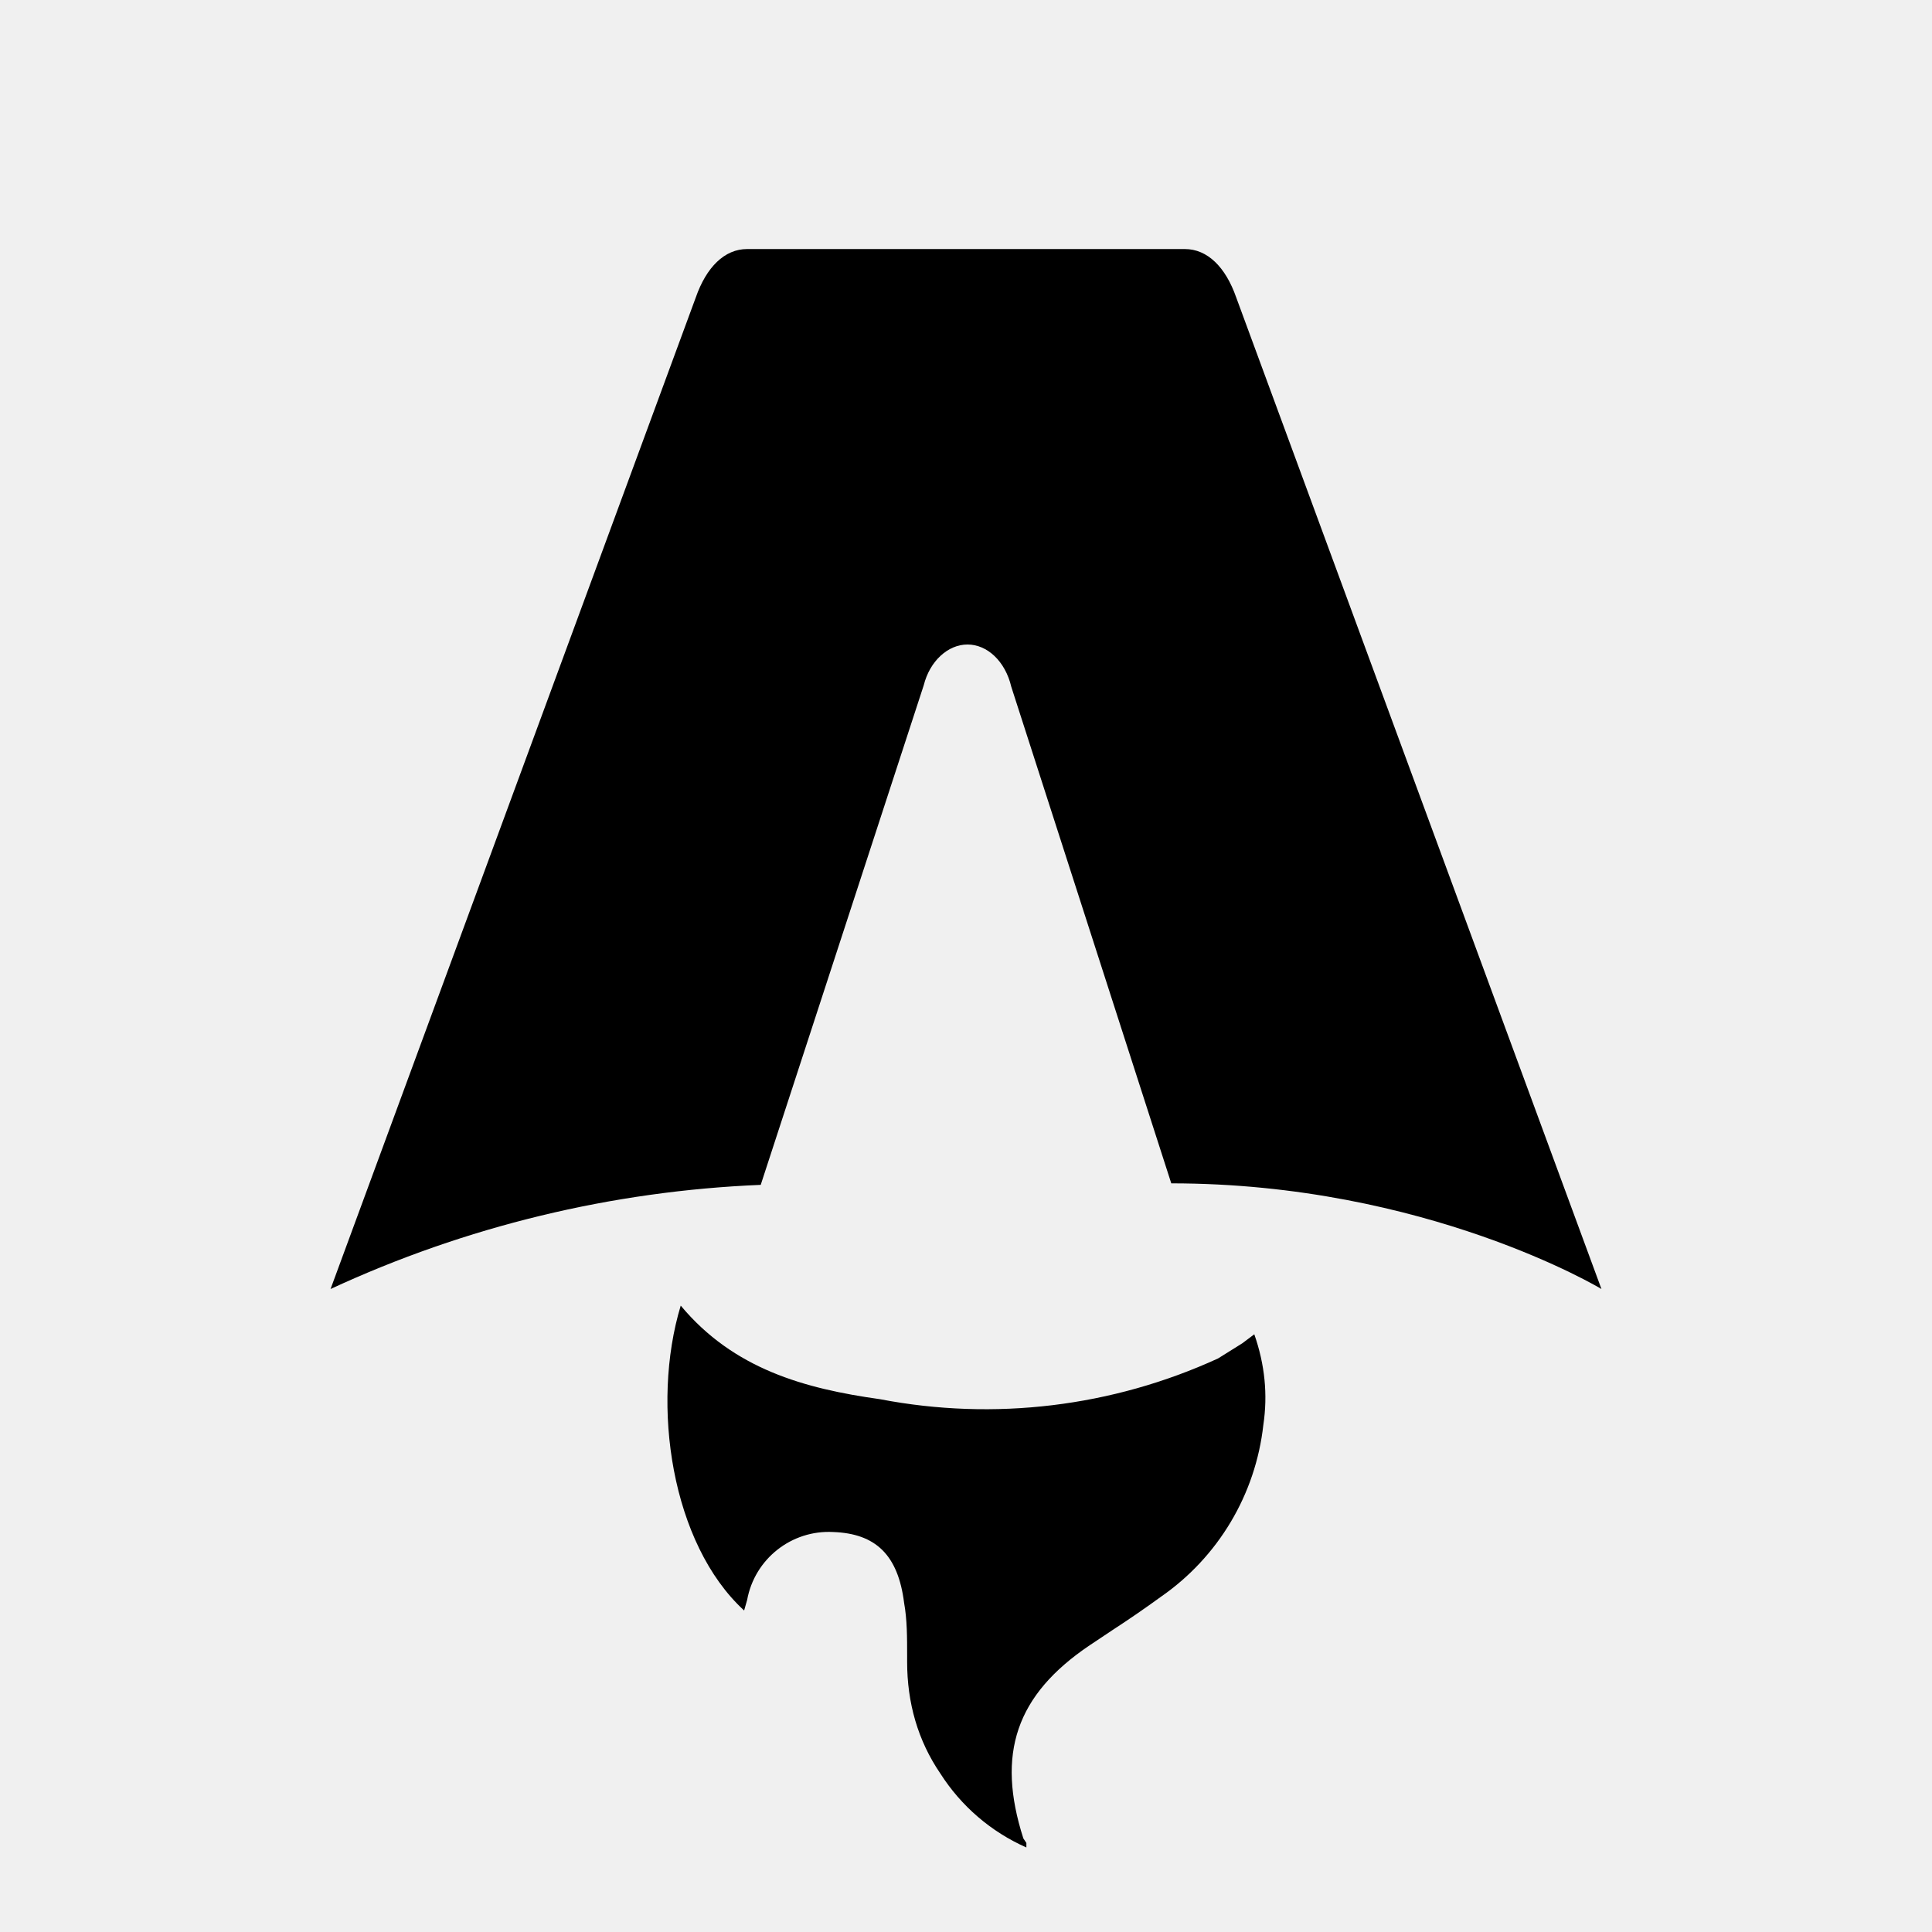
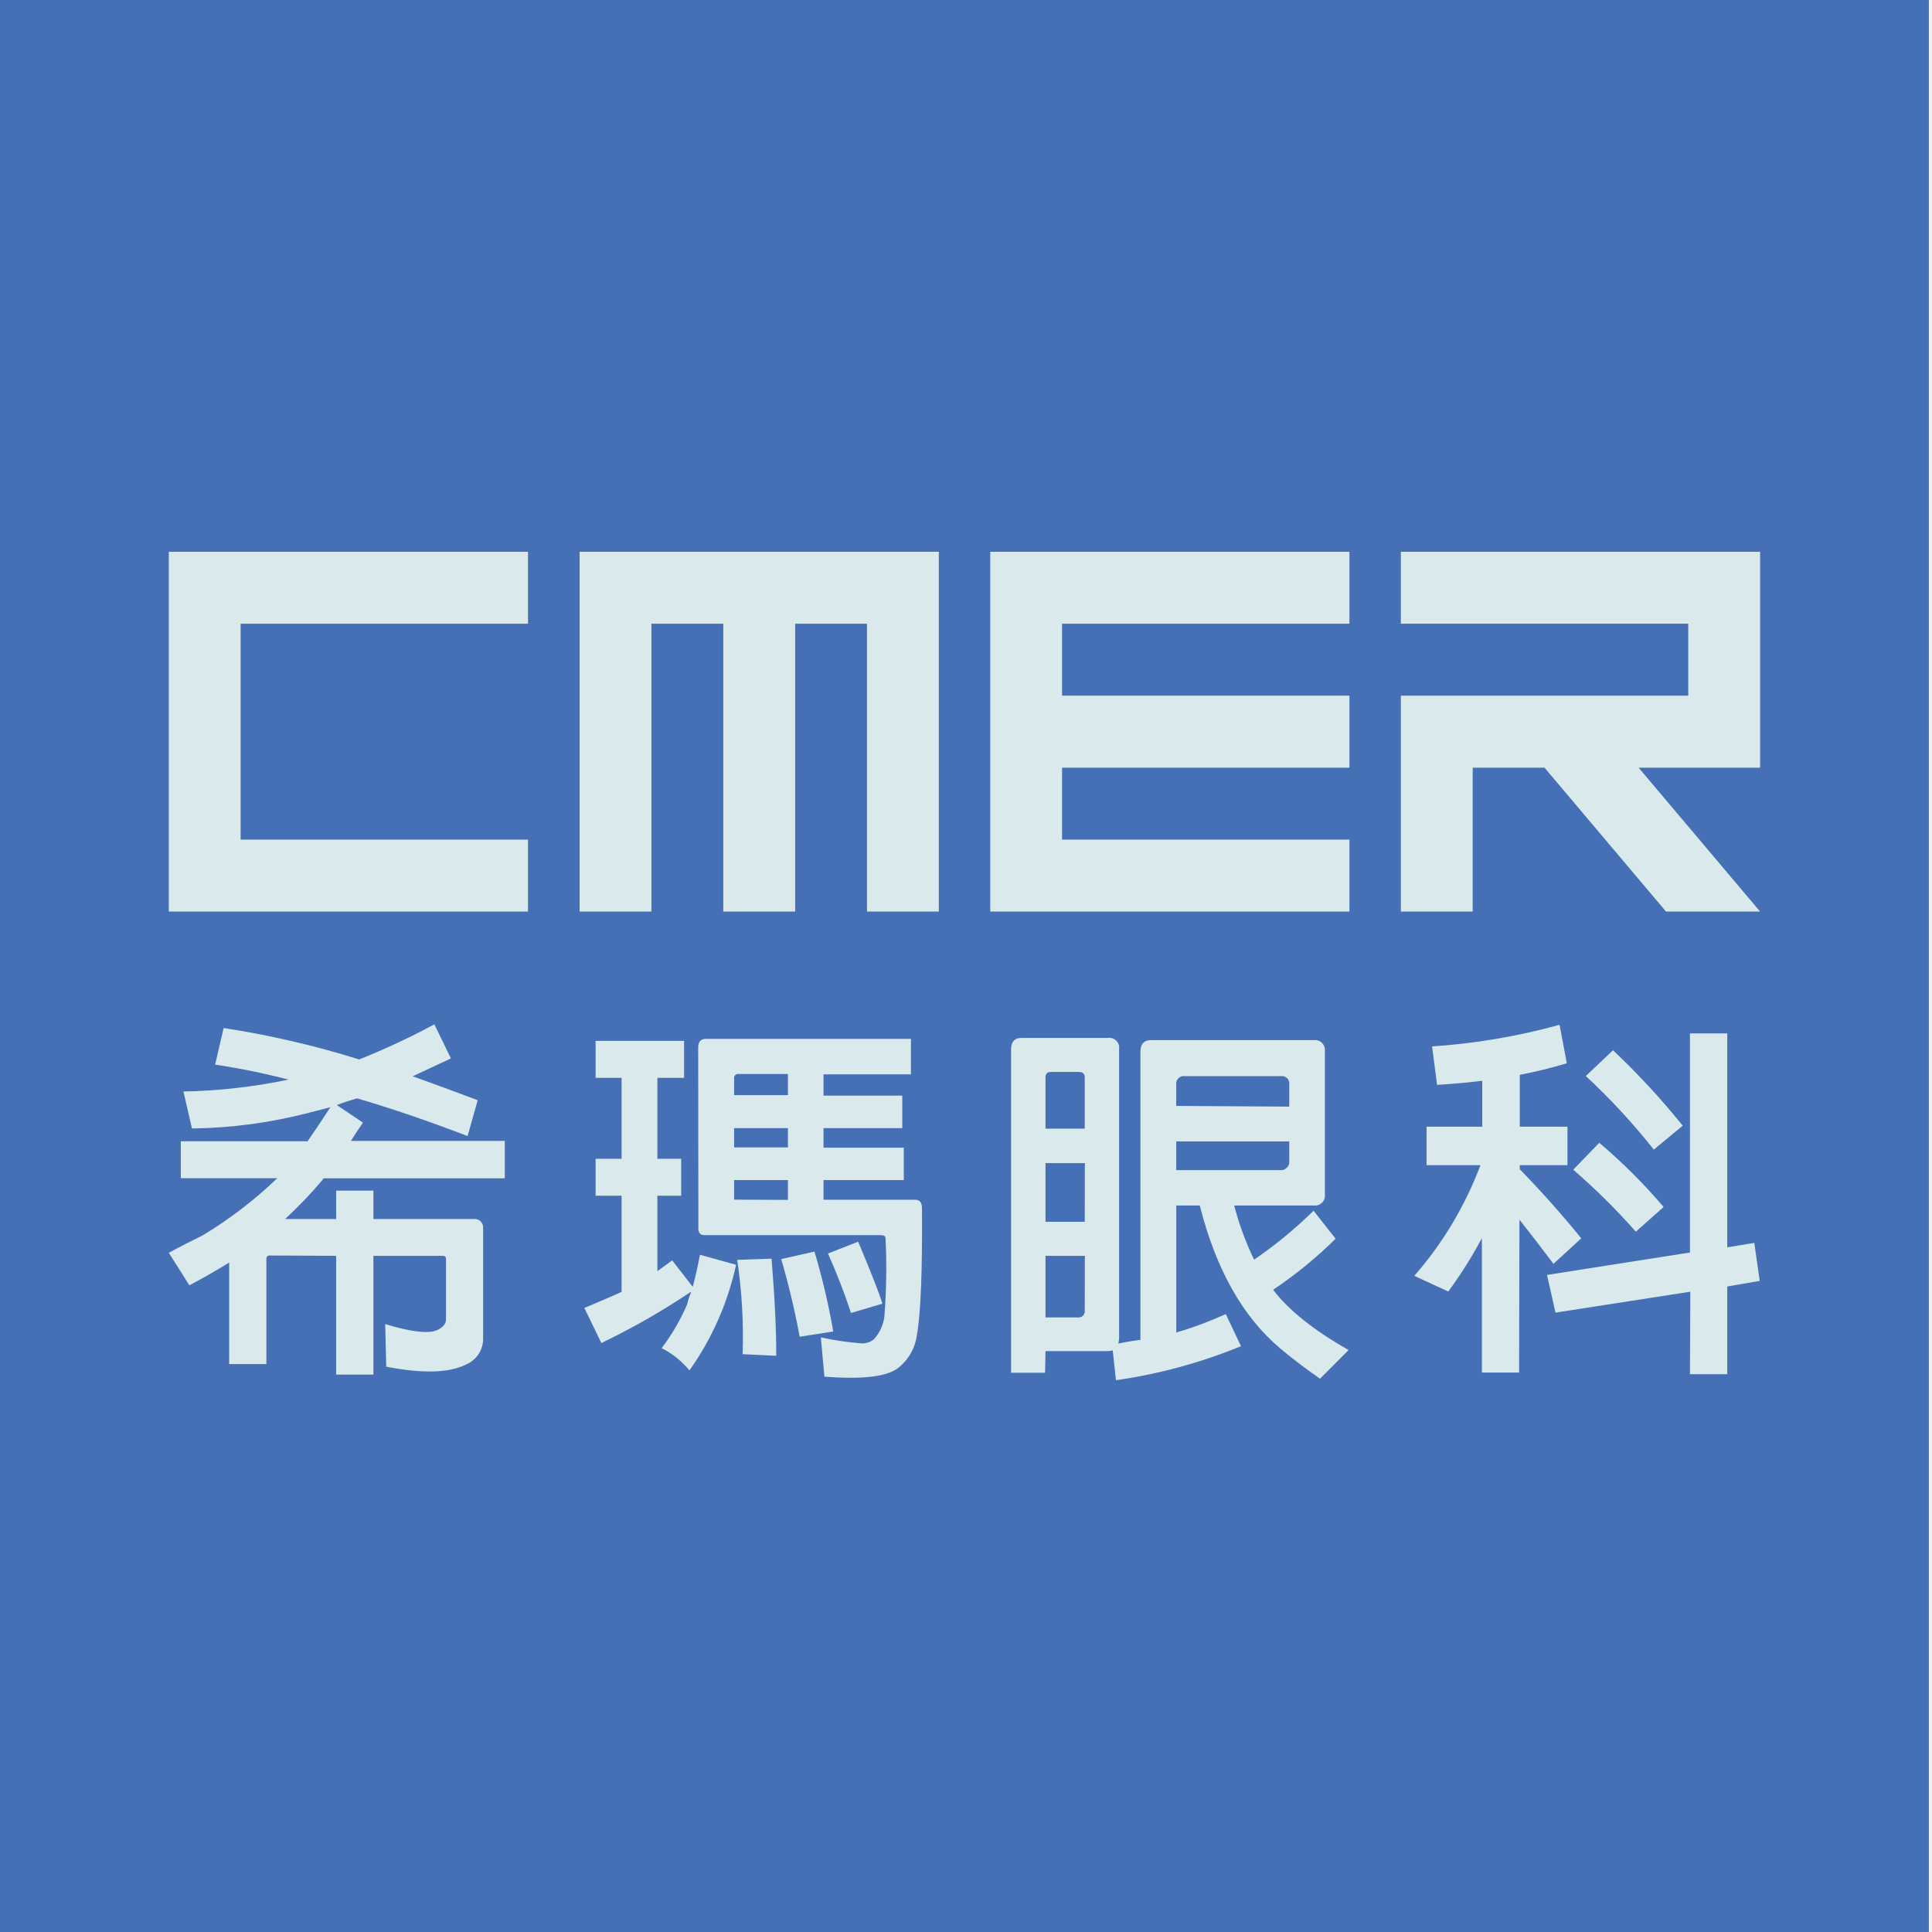
- <svg xmlns="http://www.w3.org/2000/svg" fill="none" viewBox="0 0 128 128">
-   <path d="M50.4 78.5a75.1 75.1 0 0 0-28.5 6.9l24.2-65.7c.7-2 1.9-3.2 3.4-3.2h29c1.5 0 2.7 1.2 3.4 3.2l24.2 65.7s-11.6-7-28.5-7L67 45.5c-.4-1.7-1.6-2.8-2.9-2.8-1.3 0-2.5 1.1-2.9 2.7L50.4 78.5Zm-1.1 28.2Zm-4.2-20.2c-2 6.6-.6 15.8 4.2 20.2a17.5 17.5 0 0 1 .2-.7 5.5 5.5 0 0 1 5.7-4.5c2.8.1 4.3 1.5 4.7 4.7.2 1.1.2 2.3.2 3.5v.4c0 2.7.7 5.2 2.2 7.4a13 13 0 0 0 5.7 4.9v-.3l-.2-.3c-1.8-5.6-.5-9.5 4.4-12.8l1.5-1a73 73 0 0 0 3.2-2.2 16 16 0 0 0 6.8-11.4c.3-2 .1-4-.6-6l-.8.6-1.6 1a37 37 0 0 1-22.4 2.7c-5-.7-9.7-2-13.2-6.2Z" />
-   <style>
-         path { fill: #000; }
-         @media (prefers-color-scheme: dark) {
-             path { fill: #FFF; }
-         }
-     </style>
+ <svg xmlns="http://www.w3.org/2000/svg" width="60" height="60" viewBox="0 0 60 60" fill="none">
+   <path d="M59.903 0H0V60H59.903V0Z" fill="#4570B6" />
+   <path d="M18 28.309H20.231V19.37H22.462V28.309H24.695V19.37H26.925V28.309H29.156V17.136H18V28.309Z" fill="#D9E9EC" />
+   <path d="M5.243 28.309H16.398V26.075H7.473V19.37H16.398V17.136H5.243V28.309Z" fill="#D9E9EC" />
+   <path fill-rule="evenodd" clip-rule="evenodd" d="M25.711 38.93L26.651 38.562C27.065 39.544 27.313 40.186 27.406 40.487L26.429 40.776C26.222 40.147 25.982 39.529 25.711 38.925V38.93ZM24.262 39.102L25.294 38.869C25.538 39.684 25.733 40.513 25.877 41.352L24.835 41.513C24.684 40.7 24.493 39.895 24.262 39.102ZM22.905 39.126L23.961 39.089C24.063 40.333 24.111 41.339 24.106 42.105L23.063 42.055C23.096 41.076 23.039 40.095 22.894 39.126H22.905ZM21.448 40.123C20.564 40.718 19.637 41.248 18.676 41.709L18.148 40.62C18.597 40.432 18.982 40.268 19.304 40.12V37.135H18.497V35.987H19.304V33.473H18.497V32.325H21.245V33.473H20.416V35.987H21.155V37.135H20.416V39.477L20.875 39.142L21.514 39.964C21.596 39.654 21.67 39.321 21.738 38.967L22.86 39.279C22.602 40.459 22.11 41.575 21.411 42.56C21.174 42.272 20.88 42.036 20.548 41.867C20.866 41.449 21.132 40.992 21.34 40.508C21.369 40.378 21.41 40.251 21.464 40.128L21.448 40.123ZM24.47 35.633H22.799V35.035H24.47V35.633ZM24.47 34.01H22.799V33.481C22.798 33.464 22.8 33.447 22.805 33.432C22.811 33.416 22.82 33.402 22.831 33.39C22.843 33.378 22.857 33.368 22.872 33.362C22.888 33.356 22.904 33.353 22.921 33.354H24.47V34.01ZM22.799 37.256V36.648H24.47V37.264L22.799 37.256ZM21.688 37.687V38.147C21.688 38.29 21.751 38.359 21.878 38.359H27.356C27.453 38.359 27.501 38.391 27.501 38.452C27.541 39.267 27.529 40.084 27.464 40.897C27.429 41.157 27.316 41.399 27.139 41.593C27.026 41.684 26.883 41.729 26.738 41.719C26.319 41.685 25.903 41.623 25.492 41.534L25.603 42.753C26.817 42.846 27.593 42.753 27.936 42.449C28.235 42.196 28.428 41.841 28.477 41.452C28.595 40.774 28.647 39.464 28.633 37.523C28.633 37.354 28.57 37.259 28.419 37.259H25.576V36.648H28.068V35.641H25.576V35.035H28.021V34.026H25.576V33.364H28.29V32.262H21.928C21.765 32.262 21.683 32.346 21.683 32.526L21.688 37.687ZM10.44 39.001V42.69H11.596V39.001H13.748C13.816 39.001 13.851 39.033 13.851 39.094V40.974C13.851 41.119 13.748 41.238 13.547 41.32C13.27 41.423 12.739 41.355 11.963 41.122L11.995 42.444C13.125 42.663 13.952 42.64 14.476 42.375C14.632 42.309 14.765 42.199 14.859 42.058C14.953 41.917 15.004 41.752 15.004 41.582V38.145C15.008 38.106 15.003 38.066 14.99 38.03C14.976 37.993 14.955 37.959 14.927 37.932C14.899 37.904 14.866 37.883 14.829 37.87C14.792 37.857 14.753 37.852 14.714 37.857H11.596V36.976H10.44V37.857H8.856C9.265 37.478 9.65 37.076 10.01 36.651C10.018 36.627 10.034 36.607 10.055 36.593H15.677V35.432H10.899C11.013 35.247 11.134 35.059 11.272 34.864L10.461 34.319C10.641 34.248 10.852 34.179 11.09 34.11C12.146 34.419 13.289 34.809 14.521 35.281L14.835 34.168C14.141 33.904 13.465 33.658 12.816 33.425L14.004 32.87L13.489 31.812C12.732 32.22 11.953 32.583 11.156 32.902C9.779 32.471 8.371 32.145 6.945 31.926L6.681 33.063C7.448 33.178 8.209 33.333 8.959 33.528C7.886 33.753 6.793 33.877 5.697 33.898L5.961 35.046C7.185 35.031 8.403 34.867 9.588 34.559C9.788 34.505 10.012 34.447 10.261 34.385C10.004 34.78 9.768 35.132 9.553 35.443H5.615V36.59H8.611C7.902 37.272 7.118 37.872 6.275 38.377C5.932 38.544 5.586 38.718 5.243 38.906L5.881 39.916C6.293 39.702 6.705 39.464 7.117 39.21V42.362H8.273V39.083C8.273 39.071 8.275 39.059 8.279 39.048C8.283 39.037 8.29 39.027 8.298 39.018C8.307 39.01 8.317 39.003 8.328 38.998C8.339 38.993 8.351 38.991 8.363 38.991L10.44 39.001Z" fill="#D9E9EC" />
+   <path fill-rule="evenodd" clip-rule="evenodd" d="M52.494 40.115L48.307 40.765L48.043 39.594L52.483 38.898V32.093H53.642V38.737L54.481 38.599L54.65 39.779L53.642 39.953V42.677H52.483L52.494 40.115ZM48.859 36.326L49.667 35.49C50.386 36.099 51.054 36.766 51.665 37.484L50.802 38.251C50.197 37.566 49.548 36.923 48.859 36.326ZM49.249 33.417C50.01 34.124 50.716 34.888 51.361 35.702L52.259 34.959C51.591 34.13 50.867 33.347 50.094 32.616L49.249 33.417ZM47.188 37.88C47.579 38.37 47.924 38.824 48.244 39.25L49.107 38.457C48.502 37.711 47.865 36.996 47.198 36.312V36.186H48.679V34.99H47.198V33.38C47.691 33.286 48.178 33.166 48.658 33.021L48.434 31.826C47.14 32.184 45.813 32.409 44.474 32.497L44.63 33.692C45.108 33.663 45.578 33.621 46.032 33.565V34.99H44.303V36.186H45.976C45.503 37.445 44.807 38.61 43.922 39.623L44.978 40.109C45.365 39.582 45.714 39.028 46.021 38.452V42.626H47.177L47.188 37.88ZM36.529 34.345V33.684C36.524 33.648 36.527 33.612 36.539 33.578C36.551 33.544 36.57 33.512 36.595 33.487C36.621 33.461 36.652 33.442 36.686 33.43C36.72 33.419 36.757 33.415 36.793 33.42H39.776C39.811 33.415 39.848 33.418 39.883 33.429C39.917 33.441 39.948 33.46 39.974 33.486C40 33.511 40.019 33.543 40.03 33.577C40.042 33.612 40.045 33.648 40.039 33.684V34.367L36.529 34.345ZM40.039 35.448V36.038C40.045 36.078 40.042 36.118 40.03 36.157C40.017 36.196 39.996 36.231 39.968 36.26C39.94 36.289 39.906 36.311 39.868 36.325C39.83 36.339 39.789 36.343 39.749 36.339H36.529V35.448H40.039ZM33.506 33.29C33.628 33.29 33.688 33.349 33.688 33.465V35.051H32.469V33.465C32.469 33.349 32.524 33.29 32.638 33.29H33.506ZM33.688 40.694C33.693 40.723 33.69 40.753 33.681 40.781C33.672 40.809 33.656 40.835 33.636 40.856C33.615 40.877 33.59 40.894 33.562 40.904C33.534 40.913 33.504 40.917 33.474 40.913H32.469V39.001H33.691L33.688 40.694ZM33.688 37.944H32.469V36.122H33.691L33.688 37.944ZM32.469 41.96H34.398C34.452 41.96 34.505 41.952 34.557 41.936L34.657 42.864C35.99 42.673 37.294 42.318 38.54 41.807L38.068 40.81C37.615 41.015 37.151 41.192 36.676 41.339C36.626 41.346 36.576 41.362 36.531 41.386V37.439H37.26C37.761 39.417 38.595 40.896 39.76 41.878C40.098 42.164 40.509 42.478 40.995 42.817L41.882 41.926C40.805 41.316 40.024 40.693 39.538 40.056C40.233 39.59 40.883 39.059 41.478 38.47L40.794 37.6C40.225 38.161 39.606 38.669 38.947 39.12C38.687 38.581 38.48 38.018 38.329 37.439H40.797C40.845 37.445 40.894 37.439 40.94 37.423C40.985 37.407 41.027 37.38 41.06 37.346C41.094 37.311 41.119 37.269 41.134 37.222C41.149 37.176 41.153 37.127 41.145 37.079V32.64C41.151 32.594 41.145 32.548 41.13 32.505C41.115 32.461 41.09 32.422 41.058 32.39C41.025 32.357 40.986 32.332 40.943 32.317C40.899 32.302 40.853 32.297 40.808 32.302H35.742C35.533 32.302 35.425 32.415 35.417 32.64V41.611C35.187 41.638 34.958 41.676 34.731 41.727L34.755 41.587V32.582C34.761 32.535 34.757 32.486 34.742 32.441C34.727 32.395 34.701 32.354 34.667 32.321C34.633 32.287 34.592 32.261 34.547 32.246C34.502 32.231 34.454 32.226 34.406 32.233H31.724C31.516 32.233 31.408 32.344 31.4 32.569V42.632H32.456L32.469 41.96Z" fill="#D9E9EC" />
+   <path d="M30.753 28.309H41.908V26.075H32.983V23.841H41.908V21.604H32.983V19.37H41.908V17.136H30.753V28.309Z" fill="#D9E9EC" />
+   <path d="M54.661 17.136H43.505V19.37H52.43V21.604H43.505V28.309H45.736V23.841H47.967L51.739 28.309H54.661L50.889 23.841H54.661V17.136Z" fill="#D9E9EC" />
</svg>
